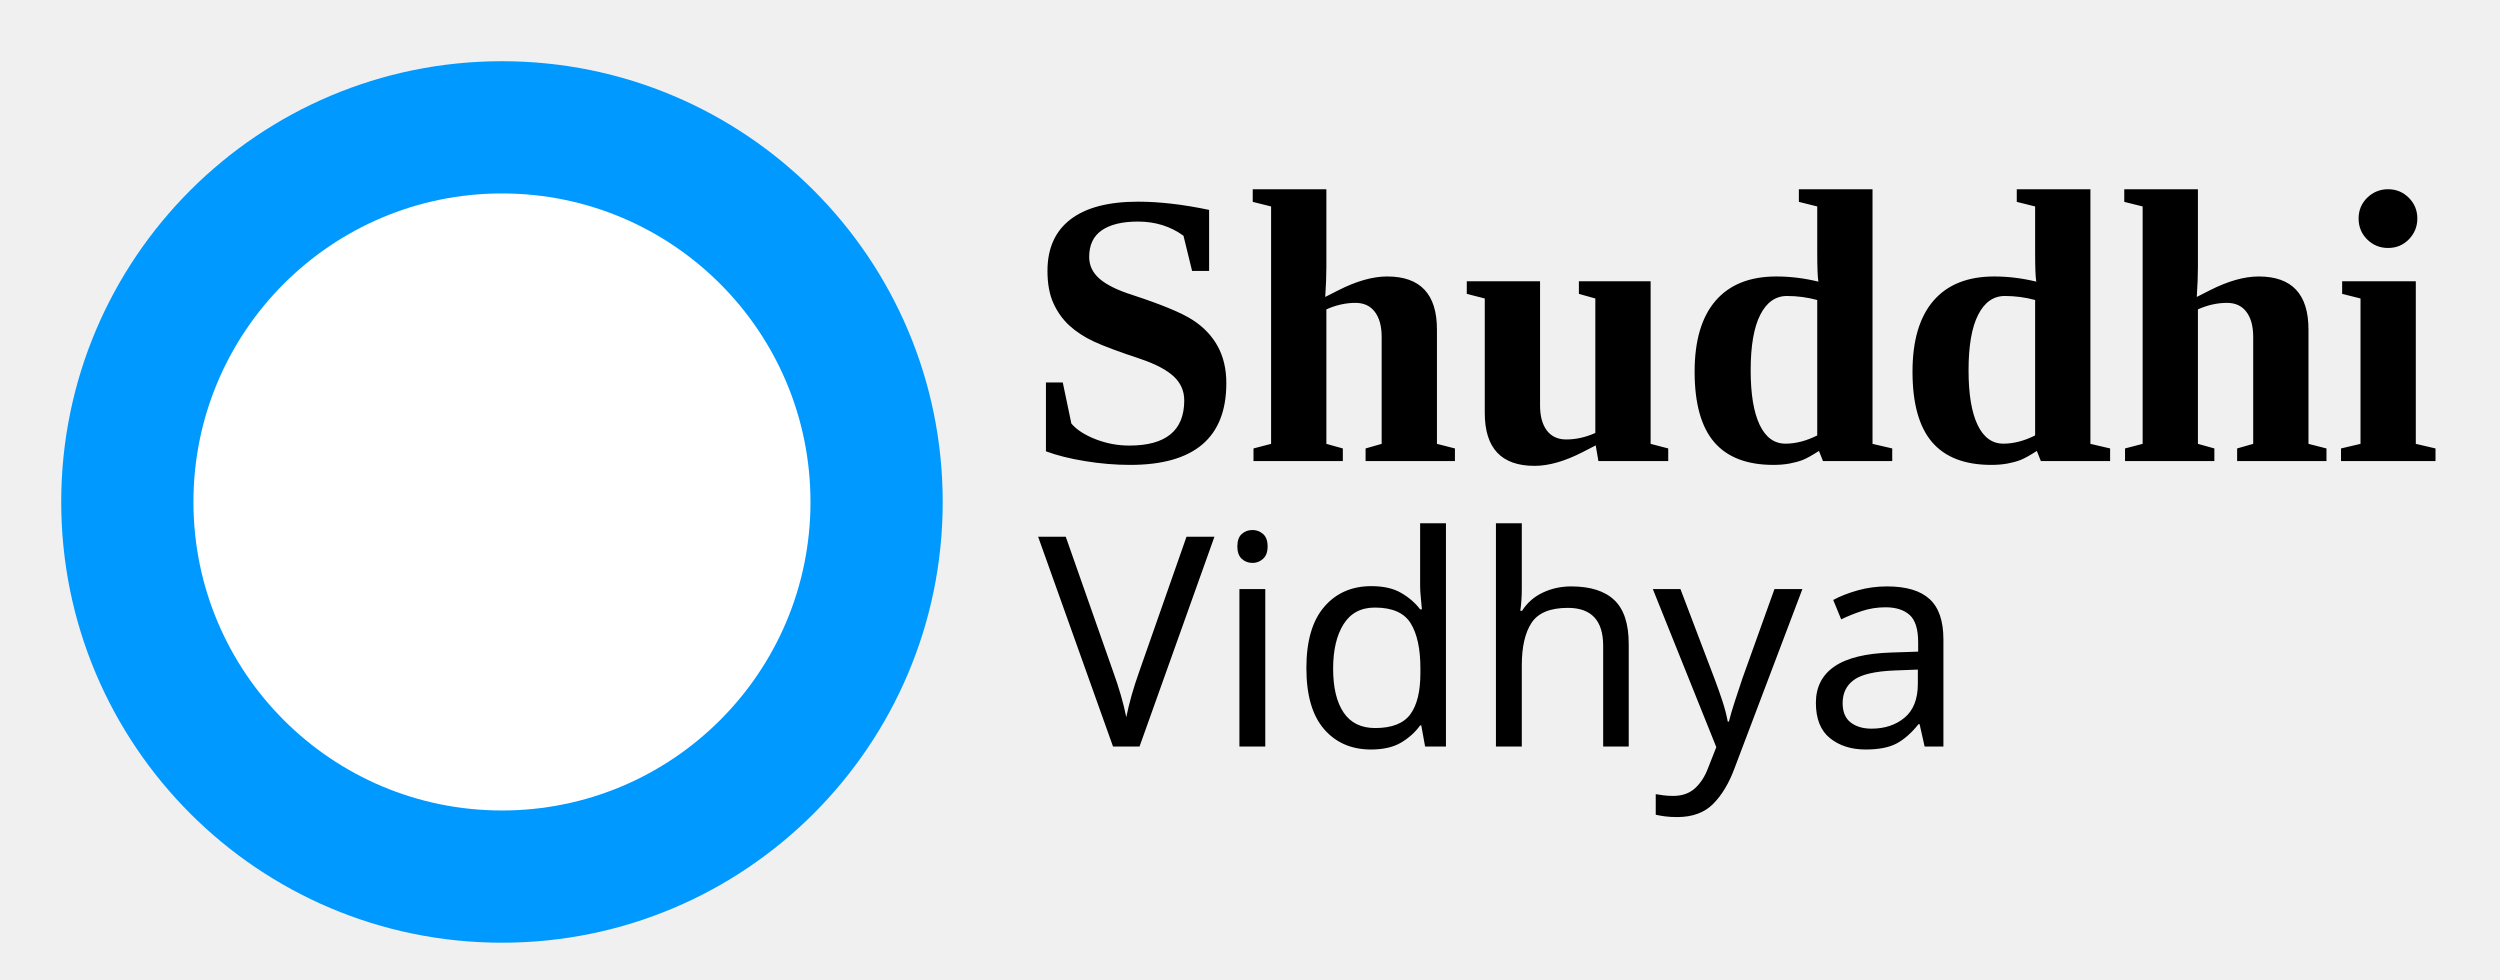
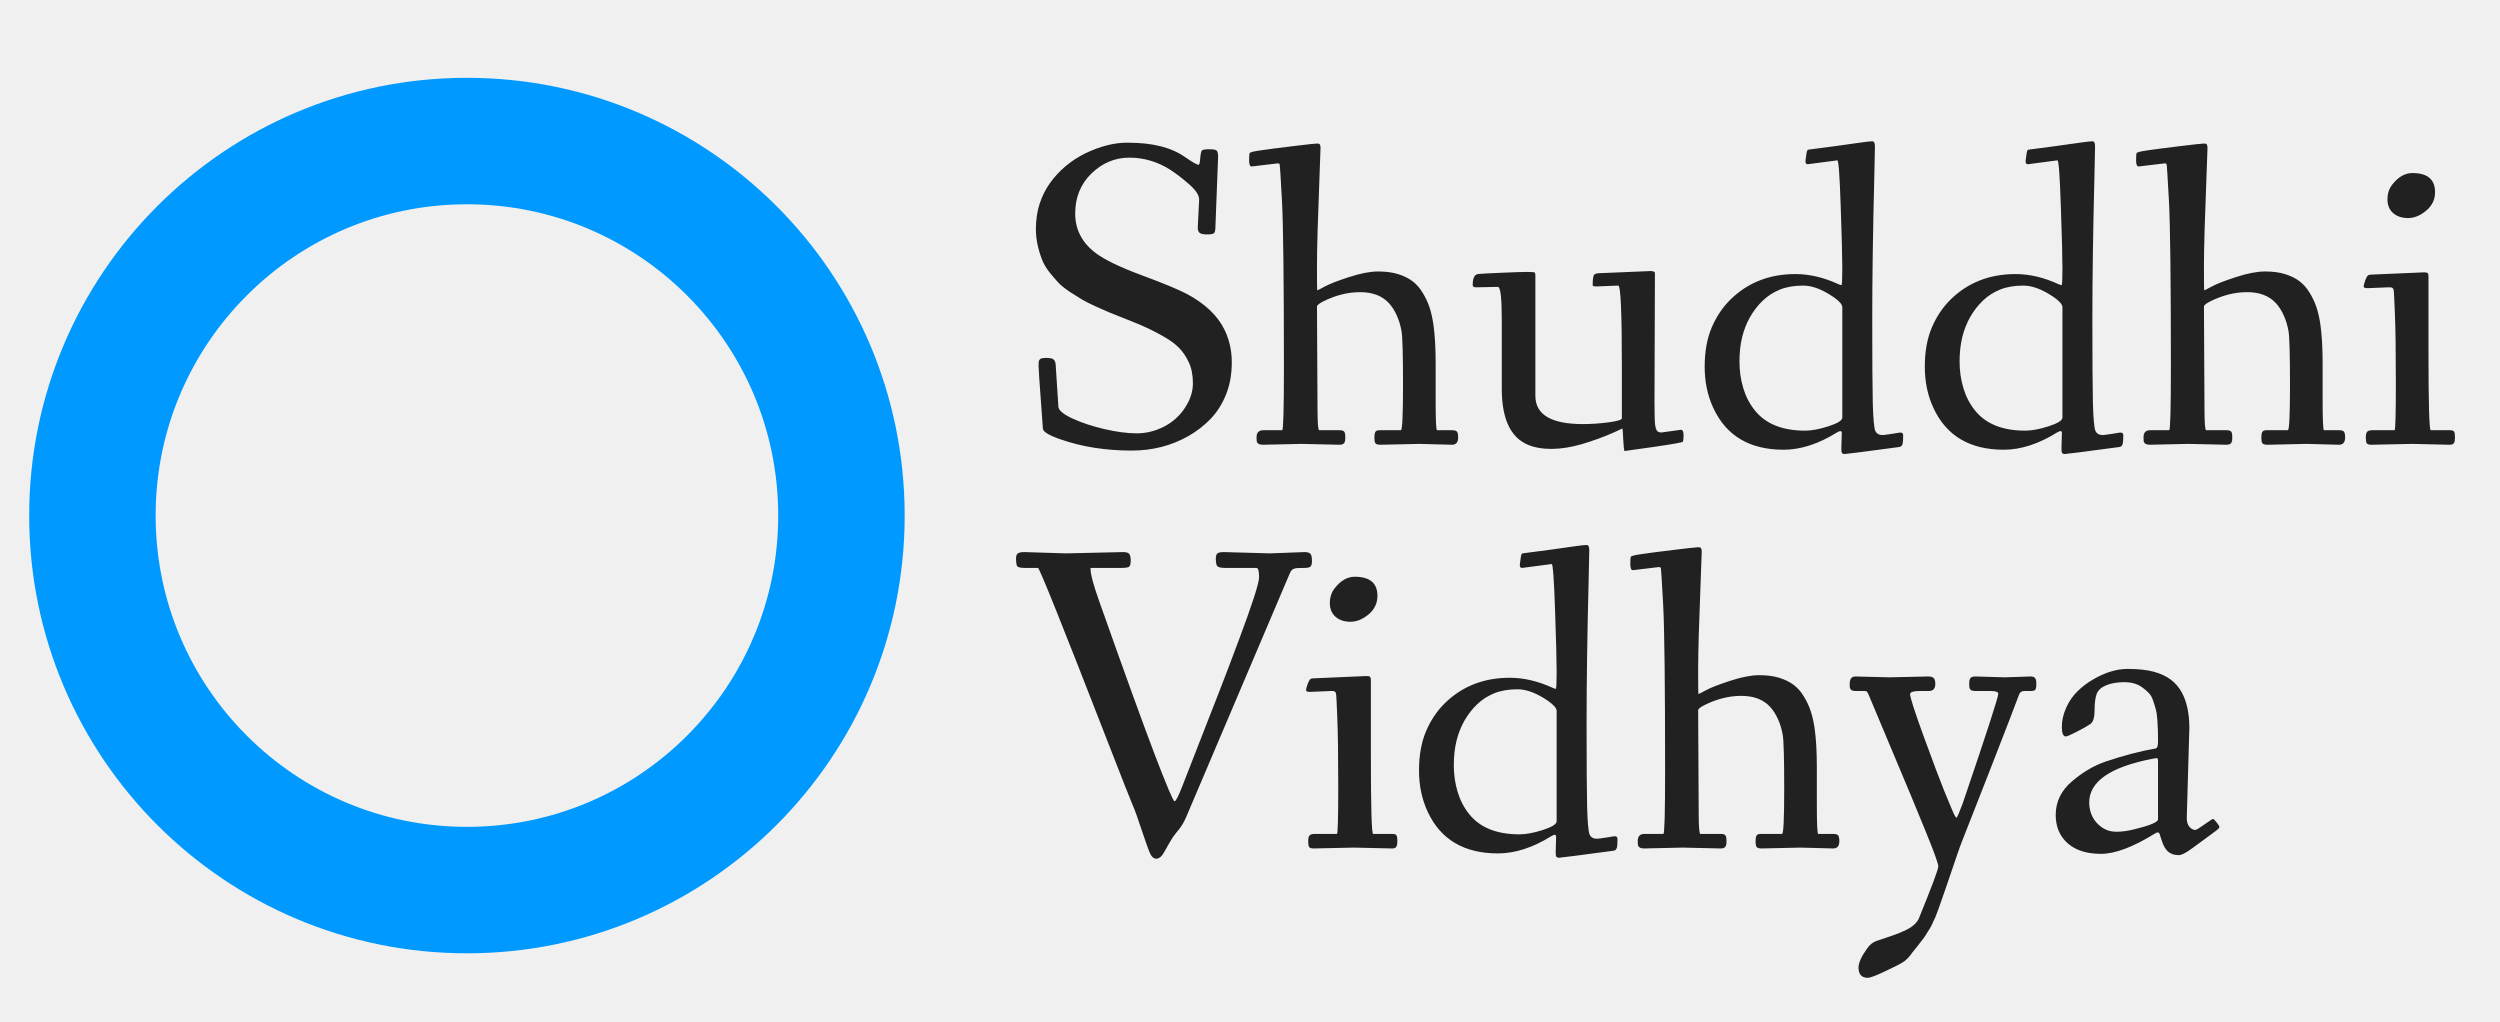
- <svg xmlns="http://www.w3.org/2000/svg" width="1021" height="400" viewBox="0 0 1021 400" preserveAspectRatio="xMinYMin meet" version="1.1" id="svg3799">
-   <defs id="defs3803" />
-   <path style="fill:none;stroke:none" d="M 0,0 H 1200 V 400 H 0 Z" id="svgEditorBackground" />
-   <path style="fill:#0099ff" d="M 385,205 A 180,180 0 0 1 205,385 180,180 0 0 1 25,205 180,180 0 0 1 205,25 180,180 0 0 1 385,205 Z" id="e1_circle" />
-   <path style="fill:#ffffff" d="M 331,205 A 126,126 0 0 1 205,331 126,126 0 0 1 79,205 126,126 0 0 1 205,79 126,126 0 0 1 331,205 Z" id="e2_circle" />
-   <g transform="translate(-0.05403458,3.782421)" aria-label="FUND" style="font-style:normal;font-variant:normal;font-weight:bold;font-stretch:normal;font-size:204px;font-family:'Bitstream Charter';-inkscape-font-specification:'Bitstream Charter, Bold';font-variant-ligatures:normal;font-variant-caps:normal;font-variant-numeric:normal;font-feature-settings:normal;text-align:start;writing-mode:lr-tb;text-anchor:start;fill:#000000" id="e4_texte">
-     <text id="text833" y="184.519" x="418.7" style="font-style:normal;font-weight:normal;font-size:40px;line-height:1.25;font-family:sans-serif;letter-spacing:0px;word-spacing:0px;fill:#000000;fill-opacity:1;stroke:none" xml:space="preserve">
-       <tspan style="font-style:normal;font-variant:normal;font-weight:bold;font-stretch:normal;font-size:160px;font-family:'Liberation Serif';-inkscape-font-specification:'Liberation Serif Bold'" y="184.519" x="418.7" id="tspan831">Shuddhi</tspan>
-     </text>
-     <text id="text839" y="301.111" x="424.026" style="font-style:normal;font-weight:normal;font-size:160px;line-height:1.25;font-family:sans-serif;letter-spacing:0px;word-spacing:0px;fill:#000000;fill-opacity:1;stroke:none" xml:space="preserve">
-       <tspan style="font-style:normal;font-variant:normal;font-weight:normal;font-stretch:normal;font-size:120px;font-family:Likhan;-inkscape-font-specification:Likhan;letter-spacing:0px" y="301.111" x="424.026" id="tspan837">Vidhya</tspan>
-     </text>
-   </g>
+ <svg xmlns="http://www.w3.org/2000/svg" width="514" height="210" viewBox="0 0 514 210" fill="none" version="1.1" id="svg8">
+   <defs id="defs12" />
+   <path d="m 246.259,46.827 0.287,-5.801 c 0,-0.915 -0.723,-1.993 -2.169,-3.233 -1.432,-1.24 -2.709,-2.214 -3.831,-2.923 -2.598,-1.639 -5.381,-2.458 -8.348,-2.458 -2.952,0 -5.55,1.085 -7.794,3.255 -2.228,2.17 -3.343,4.915 -3.343,8.237 0,3.307 1.417,6.023 4.251,8.148 1.831,1.373 4.953,2.878 9.366,4.517 4.429,1.639 7.521,2.915 9.278,3.831 3.749,1.993 6.34,4.436 7.772,7.329 1.018,2.067 1.527,4.325 1.527,6.775 0,2.45 -0.391,4.643 -1.173,6.576 -0.768,1.934 -1.816,3.602 -3.144,5.004 -1.329,1.387 -2.871,2.583 -4.628,3.587 -3.498,1.978 -7.381,2.967 -11.647,2.967 -5.343,0 -10.214,-0.768 -14.613,-2.303 -2.377,-0.827 -3.587,-1.557 -3.632,-2.192 -0.029,-0.649 -0.132,-2.089 -0.31,-4.318 -0.383,-5.137 -0.575,-7.964 -0.575,-8.48 0,-0.517 0.007,-0.834 0.022,-0.952 0.015,-0.118 0.066,-0.251 0.155,-0.399 0.133,-0.266 0.524,-0.399 1.173,-0.399 h 0.443 c 0.62,0 1.056,0.111 1.307,0.332 0.251,0.207 0.391,0.598 0.42,1.173 l 0.554,8.525 c 0.059,0.753 1.033,1.565 2.923,2.436 1.904,0.871 4.096,1.594 6.576,2.17 2.494,0.576 4.701,0.864 6.62,0.864 1.919,0 3.779,-0.458 5.58,-1.373 1.801,-0.93 3.24,-2.222 4.318,-3.875 1.092,-1.653 1.638,-3.329 1.638,-5.026 0,-1.698 -0.28,-3.137 -0.841,-4.318 -0.546,-1.181 -1.218,-2.177 -2.015,-2.989 -0.797,-0.812 -1.89,-1.609 -3.277,-2.391 -1.919,-1.107 -4.089,-2.133 -6.51,-3.078 -2.406,-0.96 -3.941,-1.572 -4.605,-1.838 -0.665,-0.281 -1.602,-0.694 -2.812,-1.24 -1.196,-0.546 -2.126,-1.018 -2.79,-1.417 -0.665,-0.399 -1.499,-0.922 -2.502,-1.572 -0.989,-0.664 -1.764,-1.292 -2.325,-1.882 -0.561,-0.605 -1.181,-1.329 -1.86,-2.17 -0.664,-0.856 -1.166,-1.727 -1.506,-2.613 -0.826,-2.155 -1.24,-4.207 -1.24,-6.155 0,-1.963 0.259,-3.727 0.775,-5.292 0.517,-1.565 1.225,-2.974 2.126,-4.229 0.9,-1.27 1.97,-2.428 3.21,-3.476 1.255,-1.048 2.606,-1.926 4.052,-2.635 3.056,-1.461 5.92,-2.192 8.591,-2.192 2.687,0 5.005,0.251 6.953,0.753 1.949,0.502 3.639,1.262 5.071,2.281 1.446,1.004 2.339,1.506 2.679,1.506 0.162,0 0.273,-0.45 0.332,-1.351 0.074,-0.9 0.192,-1.432 0.354,-1.594 0.177,-0.162 0.664,-0.244 1.462,-0.244 0.797,0 1.306,0.081 1.527,0.244 0.222,0.162 0.332,0.598 0.332,1.306 l -0.553,14.414 c 0,0.635 -0.089,1.055 -0.266,1.262 -0.177,0.192 -0.649,0.288 -1.417,0.288 -0.767,0 -1.284,-0.103 -1.55,-0.31 -0.266,-0.207 -0.398,-0.561 -0.398,-1.063 z m 16.451,-13.241 -5.358,0.642 c -0.355,0 -0.532,-0.406 -0.532,-1.218 0,-0.827 0.03,-1.329 0.089,-1.506 0.074,-0.192 0.797,-0.384 2.17,-0.576 1.387,-0.207 3.594,-0.494 6.62,-0.864 3.041,-0.369 4.731,-0.553 5.071,-0.553 0.339,0 0.546,0.081 0.62,0.243 0.074,0.162 0.111,0.399 0.111,0.709 0,0.295 -0.06,1.934 -0.178,4.915 -0.369,9.344 -0.553,15.721 -0.553,19.131 0,3.41 0.015,5.137 0.044,5.181 0.03,0.029 0.546,-0.229 1.55,-0.775 1.004,-0.546 2.672,-1.196 5.004,-1.948 2.347,-0.768 4.333,-1.151 5.956,-1.151 1.624,0 3.012,0.184 4.163,0.553 1.166,0.369 2.148,0.856 2.945,1.461 0.797,0.605 1.483,1.388 2.059,2.347 0.591,0.96 1.056,1.941 1.395,2.945 0.34,1.004 0.613,2.192 0.819,3.565 0.31,2.17 0.465,4.834 0.465,7.993 v 7.705 c 0,4.045 0.096,6.067 0.288,6.067 h 3.078 c 0.546,0 0.893,0.111 1.041,0.332 0.147,0.221 0.221,0.598 0.221,1.129 0,1.019 -0.421,1.528 -1.262,1.528 l -6.709,-0.177 -7.993,0.177 c -0.576,0 -0.93,-0.111 -1.063,-0.332 -0.133,-0.207 -0.2,-0.583 -0.2,-1.129 0,-0.561 0.067,-0.952 0.2,-1.174 0.133,-0.236 0.428,-0.354 0.885,-0.354 h 4.362 c 0.296,0 0.443,-3.107 0.443,-9.322 0,-6.229 -0.103,-9.92 -0.31,-11.071 -0.206,-1.166 -0.531,-2.236 -0.974,-3.211 -0.443,-0.989 -0.989,-1.838 -1.638,-2.546 -1.388,-1.491 -3.351,-2.236 -5.89,-2.236 -2.524,0 -5.056,0.635 -7.595,1.904 -0.856,0.428 -1.284,0.79 -1.284,1.085 0.074,11.012 0.111,18.001 0.111,20.968 0,2.952 0.118,4.428 0.354,4.428 h 4.162 c 0.532,0 0.864,0.111 0.997,0.332 0.133,0.207 0.199,0.517 0.199,0.93 0,0.399 -0.007,0.664 -0.022,0.797 -0.015,0.133 -0.059,0.28 -0.133,0.443 -0.133,0.325 -0.48,0.487 -1.041,0.487 l -7.793,-0.177 -7.972,0.177 c -0.782,0 -1.203,-0.28 -1.262,-0.841 -0.014,-0.148 -0.022,-0.376 -0.022,-0.686 0,-0.974 0.458,-1.461 1.373,-1.461 h 3.897 c 0.236,0 0.354,-4.303 0.354,-12.909 0,-17.891 -0.133,-29.301 -0.398,-34.231 -0.266,-4.93 -0.428,-7.447 -0.487,-7.551 -0.06,-0.118 -0.185,-0.177 -0.377,-0.177 z m 45.258,25.397 -4.45,0.088 c -0.487,0 -0.731,-0.148 -0.731,-0.443 0,-1.432 0.362,-2.192 1.085,-2.281 0.103,-0.015 0.177,-0.022 0.222,-0.022 0.265,-0.044 1.771,-0.125 4.516,-0.243 2.761,-0.118 4.599,-0.177 5.514,-0.177 0.915,0 1.402,0.059 1.461,0.177 0.059,0.103 0.089,0.317 0.089,0.642 v 24.666 c 0,3.867 3.262,5.801 9.787,5.801 1.682,0 3.432,-0.118 5.247,-0.354 1.831,-0.251 2.746,-0.524 2.746,-0.819 V 75.301 c 0,-11.056 -0.244,-16.584 -0.731,-16.584 l -4.539,0.177 c -0.487,0 -0.731,-0.089 -0.731,-0.266 0,-1.314 0.126,-2.052 0.377,-2.214 0.251,-0.162 0.583,-0.244 0.996,-0.244 l 10.518,-0.443 c 0.605,0 0.907,0.148 0.907,0.443 v 0.377 c -0.059,14.437 -0.088,22.983 -0.088,25.64 0,2.642 0.037,4.31 0.111,5.004 0.088,0.694 0.228,1.159 0.42,1.395 0.192,0.221 0.495,0.332 0.908,0.332 l 3.986,-0.554 c 0.369,0 0.553,0.369 0.553,1.107 0,0.738 -0.052,1.188 -0.155,1.351 -0.103,0.148 -2.096,0.502 -5.978,1.063 -3.868,0.561 -5.86,0.841 -5.979,0.841 -0.118,0 -0.214,-0.768 -0.287,-2.303 -0.074,-1.55 -0.133,-2.325 -0.177,-2.325 -0.03,0 -0.347,0.148 -0.953,0.443 -0.59,0.281 -1.387,0.627 -2.391,1.041 -0.989,0.399 -2.081,0.797 -3.277,1.196 -4.65,1.594 -8.591,1.934 -11.824,1.018 -4.236,-1.21 -6.355,-5.167 -6.355,-11.868 V 65.692 c 0,-4.473 -0.265,-6.709 -0.797,-6.709 z m 70.611,33.279 0.089,-3.255 c 0,-0.458 -0.332,-0.487 -0.997,-0.088 -3.793,2.362 -7.447,3.543 -10.96,3.543 -6.967,0 -11.779,-2.849 -14.437,-8.547 -1.195,-2.554 -1.793,-5.388 -1.793,-8.503 0,-3.115 0.48,-5.801 1.439,-8.06 0.96,-2.259 2.259,-4.192 3.897,-5.801 3.558,-3.469 8.001,-5.203 13.33,-5.203 2.863,0 5.794,0.686 8.79,2.059 0.34,0.148 0.561,0.221 0.664,0.221 0.118,0 0.177,-1.151 0.177,-3.454 0,-2.303 -0.11,-6.576 -0.332,-12.82 -0.206,-6.259 -0.435,-9.388 -0.686,-9.388 l -6.067,0.797 c -0.399,0 -0.554,-0.295 -0.465,-0.886 0.089,-0.591 0.14,-0.96 0.155,-1.107 0.03,-0.162 0.044,-0.273 0.044,-0.332 0.015,-0.059 0.03,-0.133 0.045,-0.221 0.029,-0.103 0.051,-0.17 0.066,-0.199 0.03,-0.044 0.059,-0.088 0.089,-0.133 0.029,-0.059 0.073,-0.096 0.132,-0.111 0.104,-0.029 0.606,-0.096 1.506,-0.199 0.915,-0.103 2.377,-0.295 4.384,-0.576 2.008,-0.281 3.631,-0.509 4.871,-0.686 1.255,-0.177 2.06,-0.266 2.414,-0.266 0.369,0 0.553,0.34 0.553,1.018 0,0.679 -0.044,2.775 -0.132,6.288 -0.281,11.13 -0.421,20.895 -0.421,29.294 0,8.384 0.037,14.149 0.111,17.293 0.088,3.144 0.258,5.019 0.509,5.624 0.251,0.59 0.767,0.886 1.55,0.886 0.074,0 0.317,-0.03 0.731,-0.089 l 1.394,-0.199 c 0.517,-0.074 0.908,-0.14 1.174,-0.199 0.59,-0.103 0.886,0.074 0.886,0.531 0,0.443 -0.008,0.768 -0.022,0.974 0,0.192 -0.023,0.413 -0.067,0.664 -0.103,0.487 -0.347,0.745 -0.731,0.775 -7.144,0.96 -10.871,1.439 -11.181,1.439 -0.296,0 -0.487,-0.074 -0.576,-0.222 -0.089,-0.148 -0.133,-0.435 -0.133,-0.864 z M 359.825,65.16 c -0.723,1.27 -1.27,2.657 -1.639,4.163 -0.369,1.491 -0.553,3.174 -0.553,5.048 0,1.86 0.258,3.661 0.775,5.403 0.516,1.727 1.306,3.255 2.369,4.583 2.214,2.79 5.668,4.185 10.362,4.185 1.344,0 2.953,-0.303 4.827,-0.908 1.875,-0.605 2.812,-1.203 2.812,-1.794 V 63.167 c 0,-0.561 -0.597,-1.255 -1.793,-2.081 -2.303,-1.579 -4.384,-2.369 -6.244,-2.369 -1.845,0 -3.439,0.273 -4.783,0.819 -1.343,0.546 -2.517,1.299 -3.52,2.259 -1.004,0.96 -1.875,2.081 -2.613,3.366 z m 64.012,27.102 0.089,-3.255 c 0,-0.458 -0.332,-0.487 -0.996,-0.088 -3.794,2.362 -7.447,3.543 -10.961,3.543 -6.967,0 -11.779,-2.849 -14.436,-8.547 -1.196,-2.554 -1.794,-5.388 -1.794,-8.503 0,-3.115 0.48,-5.801 1.439,-8.06 0.96,-2.259 2.259,-4.192 3.897,-5.801 3.558,-3.469 8.001,-5.203 13.33,-5.203 2.864,0 5.794,0.686 8.79,2.059 0.34,0.148 0.561,0.221 0.665,0.221 0.118,0 0.177,-1.151 0.177,-3.454 0,-2.303 -0.111,-6.576 -0.332,-12.82 -0.207,-6.259 -0.436,-9.388 -0.687,-9.388 l -6.067,0.797 c -0.398,0 -0.553,-0.295 -0.465,-0.886 0.089,-0.591 0.141,-0.96 0.155,-1.107 0.03,-0.162 0.045,-0.273 0.045,-0.332 0.014,-0.059 0.029,-0.133 0.044,-0.221 0.029,-0.103 0.051,-0.17 0.066,-0.199 0.03,-0.044 0.059,-0.088 0.089,-0.133 0.029,-0.059 0.074,-0.096 0.133,-0.111 0.103,-0.029 0.605,-0.096 1.505,-0.199 0.916,-0.103 2.377,-0.295 4.384,-0.576 2.008,-0.281 3.632,-0.509 4.872,-0.686 1.254,-0.177 2.059,-0.266 2.413,-0.266 0.369,0 0.554,0.34 0.554,1.018 0,0.679 -0.045,2.775 -0.133,6.288 -0.281,11.13 -0.421,20.895 -0.421,29.294 0,8.384 0.037,14.149 0.111,17.293 0.088,3.144 0.258,5.019 0.509,5.624 0.251,0.59 0.768,0.886 1.55,0.886 0.074,0 0.317,-0.03 0.731,-0.089 l 1.395,-0.199 c 0.516,-0.074 0.908,-0.14 1.173,-0.199 0.591,-0.103 0.886,0.074 0.886,0.531 0,0.443 -0.007,0.768 -0.022,0.974 0,0.192 -0.022,0.413 -0.067,0.664 -0.103,0.487 -0.347,0.745 -0.73,0.775 -7.145,0.96 -10.872,1.439 -11.182,1.439 -0.295,0 -0.487,-0.074 -0.576,-0.222 -0.088,-0.148 -0.133,-0.435 -0.133,-0.864 z M 405.083,65.16 c -0.723,1.27 -1.269,2.657 -1.638,4.163 -0.369,1.491 -0.554,3.174 -0.554,5.048 0,1.86 0.258,3.661 0.775,5.403 0.517,1.727 1.306,3.255 2.369,4.583 2.214,2.79 5.669,4.185 10.363,4.185 1.343,0 2.952,-0.303 4.827,-0.908 1.874,-0.605 2.812,-1.203 2.812,-1.794 V 63.167 c 0,-0.561 -0.598,-1.255 -1.794,-2.081 -2.303,-1.579 -4.384,-2.369 -6.244,-2.369 -1.845,0 -3.439,0.273 -4.783,0.819 -1.343,0.546 -2.516,1.299 -3.52,2.259 -1.004,0.96 -1.875,2.081 -2.613,3.366 z m 39.989,-31.575 -5.359,0.642 c -0.354,0 -0.531,-0.406 -0.531,-1.218 0,-0.827 0.029,-1.329 0.088,-1.506 0.074,-0.192 0.798,-0.384 2.17,-0.576 1.388,-0.207 3.595,-0.494 6.621,-0.864 3.041,-0.369 4.731,-0.553 5.07,-0.553 0.34,0 0.546,0.081 0.62,0.243 0.074,0.162 0.111,0.399 0.111,0.709 0,0.295 -0.059,1.934 -0.177,4.915 -0.369,9.344 -0.554,15.721 -0.554,19.131 0,3.41 0.015,5.137 0.045,5.181 0.029,0.029 0.546,-0.229 1.55,-0.775 1.003,-0.546 2.671,-1.196 5.004,-1.948 2.347,-0.768 4.332,-1.151 5.956,-1.151 1.624,0 3.011,0.184 4.162,0.553 1.167,0.369 2.148,0.856 2.945,1.461 0.797,0.605 1.484,1.388 2.06,2.347 0.59,0.96 1.055,1.941 1.395,2.945 0.339,1.004 0.612,2.192 0.819,3.565 0.31,2.17 0.465,4.834 0.465,7.993 v 7.705 c 0,4.045 0.096,6.067 0.288,6.067 h 3.077 c 0.547,0 0.893,0.111 1.041,0.332 0.148,0.221 0.221,0.598 0.221,1.129 0,1.019 -0.42,1.528 -1.262,1.528 l -6.709,-0.177 -7.993,0.177 c -0.576,0 -0.93,-0.111 -1.063,-0.332 -0.133,-0.207 -0.199,-0.583 -0.199,-1.129 0,-0.561 0.066,-0.952 0.199,-1.174 0.133,-0.236 0.428,-0.354 0.886,-0.354 h 4.362 c 0.295,0 0.443,-3.107 0.443,-9.322 0,-6.229 -0.104,-9.92 -0.31,-11.071 -0.207,-1.166 -0.532,-2.236 -0.975,-3.211 -0.442,-0.989 -0.989,-1.838 -1.638,-2.546 -1.388,-1.491 -3.351,-2.236 -5.89,-2.236 -2.524,0 -5.056,0.635 -7.594,1.904 -0.857,0.428 -1.285,0.79 -1.285,1.085 0.074,11.012 0.111,18.001 0.111,20.968 0,2.952 0.118,4.428 0.354,4.428 h 4.163 c 0.531,0 0.863,0.111 0.996,0.332 0.133,0.207 0.2,0.517 0.2,0.93 0,0.399 -0.008,0.664 -0.023,0.797 -0.014,0.133 -0.059,0.28 -0.132,0.443 -0.133,0.325 -0.48,0.487 -1.041,0.487 l -7.794,-0.177 -7.971,0.177 c -0.782,0 -1.203,-0.28 -1.262,-0.841 -0.015,-0.148 -0.022,-0.376 -0.022,-0.686 0,-0.974 0.457,-1.461 1.372,-1.461 h 3.897 c 0.237,0 0.355,-4.303 0.355,-12.909 0,-17.891 -0.133,-29.301 -0.399,-34.231 -0.266,-4.93 -0.428,-7.447 -0.487,-7.551 -0.059,-0.118 -0.185,-0.177 -0.376,-0.177 z m 46.055,25.485 -4.34,0.177 c -0.546,0 -0.819,-0.111 -0.819,-0.332 0,-0.236 0.111,-0.664 0.332,-1.284 0.236,-0.62 0.45,-0.974 0.642,-1.063 0.207,-0.089 0.605,-0.133 1.196,-0.133 l 10.251,-0.443 c 0.414,0 0.665,0.059 0.753,0.177 0.104,0.103 0.155,0.317 0.155,0.642 v 15.411 c 0,10.82 0.155,16.23 0.465,16.23 h 3.897 c 0.502,0 0.805,0.103 0.908,0.31 0.118,0.192 0.177,0.568 0.177,1.129 0,0.546 -0.066,0.937 -0.199,1.173 -0.133,0.251 -0.428,0.376 -0.886,0.376 l -7.816,-0.177 -8.325,0.177 c -0.502,0 -0.812,-0.111 -0.93,-0.332 -0.118,-0.221 -0.177,-0.605 -0.177,-1.151 0,-0.546 0.081,-0.93 0.243,-1.151 0.177,-0.236 0.554,-0.354 1.129,-0.354 h 4.54 c 0.177,0 0.265,-3.225 0.265,-9.676 0,-6.465 -0.066,-11.241 -0.199,-14.326 -0.118,-3.085 -0.207,-4.709 -0.266,-4.871 -0.044,-0.177 -0.118,-0.303 -0.221,-0.376 -0.133,-0.089 -0.288,-0.133 -0.465,-0.133 z m 3.963,-14.237 c -1.254,0 -2.273,-0.34 -3.055,-1.018 -0.783,-0.694 -1.174,-1.631 -1.174,-2.812 0,-1.181 0.325,-2.192 0.974,-3.034 1.24,-1.594 2.621,-2.391 4.141,-2.391 3.115,0 4.672,1.306 4.672,3.919 0,1.535 -0.613,2.812 -1.838,3.831 -1.21,1.004 -2.45,1.506 -3.72,1.506 z" fill="#212121" id="path2" />
+   <path d="m 261.127,113.774 7.063,-0.266 c 0.635,0 1.048,0.126 1.24,0.376 0.207,0.237 0.31,0.702 0.31,1.395 0,0.694 -0.125,1.115 -0.376,1.263 -0.236,0.147 -0.613,0.221 -1.129,0.221 -0.517,0 -0.864,0.007 -1.041,0.022 -0.177,0.015 -0.347,0.022 -0.509,0.022 -0.148,-0.015 -0.281,0.008 -0.399,0.067 -0.118,0.044 -0.221,0.073 -0.31,0.088 -0.074,0 -0.155,0.052 -0.243,0.155 -0.089,0.089 -0.155,0.14 -0.2,0.155 -0.029,0.015 -0.088,0.104 -0.177,0.266 -0.074,0.162 -0.125,0.266 -0.155,0.31 -0.059,0.103 -0.177,0.376 -0.354,0.819 l -20.946,49.266 c -0.443,1.033 -0.923,1.867 -1.44,2.502 -0.516,0.62 -0.922,1.137 -1.217,1.55 -0.281,0.413 -0.62,0.967 -1.019,1.661 -0.384,0.694 -0.679,1.218 -0.886,1.572 -0.487,0.885 -1.026,1.328 -1.616,1.328 -0.576,0 -1.048,-0.472 -1.417,-1.417 -0.369,-0.944 -0.93,-2.539 -1.683,-4.782 -0.738,-2.259 -1.321,-3.868 -1.749,-4.827 -0.428,-0.975 -2.192,-5.455 -5.292,-13.441 -9.152,-23.544 -13.876,-35.316 -14.171,-35.316 h -2.812 c -0.93,0 -1.447,-0.17 -1.55,-0.509 -0.103,-0.355 -0.155,-0.805 -0.155,-1.351 0,-0.561 0.118,-0.93 0.354,-1.107 0.251,-0.192 0.702,-0.288 1.351,-0.288 l 8.547,0.266 11.779,-0.266 c 0.635,0 1.048,0.126 1.24,0.376 0.207,0.237 0.31,0.702 0.31,1.395 0,0.694 -0.125,1.115 -0.376,1.263 -0.236,0.147 -0.746,0.221 -1.528,0.221 h -6.355 v 0.199 c 0,1.107 0.598,3.336 1.794,6.687 5.24,14.806 9.063,25.36 11.469,31.663 2.407,6.288 3.742,9.433 4.008,9.433 0.266,0 0.797,-1.034 1.594,-3.1 0.797,-2.067 1.978,-5.093 3.543,-9.078 1.58,-4.001 2.982,-7.595 4.207,-10.784 1.24,-3.188 2.517,-6.546 3.831,-10.074 2.804,-7.469 4.207,-11.824 4.207,-13.064 0,-1.255 -0.185,-1.882 -0.554,-1.882 h -6.443 c -0.989,0 -1.558,-0.177 -1.705,-0.531 -0.133,-0.355 -0.199,-0.798 -0.199,-1.329 0,-0.546 0.103,-0.915 0.31,-1.107 0.221,-0.192 0.664,-0.288 1.328,-0.288 z m 12.555,28.297 -4.34,0.177 c -0.546,0 -0.819,-0.11 -0.819,-0.332 0,-0.236 0.11,-0.664 0.332,-1.284 0.236,-0.62 0.45,-0.974 0.642,-1.063 0.206,-0.088 0.605,-0.133 1.195,-0.133 l 10.252,-0.442 c 0.413,0 0.664,0.059 0.753,0.177 0.103,0.103 0.155,0.317 0.155,0.642 v 15.411 c 0,10.82 0.155,16.23 0.465,16.23 h 3.897 c 0.502,0 0.804,0.103 0.908,0.31 0.118,0.192 0.177,0.568 0.177,1.129 0,0.546 -0.066,0.937 -0.199,1.173 -0.133,0.251 -0.428,0.377 -0.886,0.377 l -7.816,-0.177 -8.326,0.177 c -0.501,0 -0.811,-0.111 -0.93,-0.332 -0.118,-0.222 -0.177,-0.606 -0.177,-1.152 0,-0.546 0.082,-0.93 0.244,-1.151 0.177,-0.236 0.553,-0.354 1.129,-0.354 h 4.539 c 0.177,0 0.266,-3.226 0.266,-9.676 0,-6.466 -0.066,-11.241 -0.199,-14.326 -0.118,-3.085 -0.207,-4.709 -0.266,-4.871 -0.044,-0.178 -0.118,-0.303 -0.221,-0.377 -0.133,-0.088 -0.288,-0.133 -0.465,-0.133 z m 3.963,-14.237 c -1.255,0 -2.273,-0.34 -3.056,-1.019 -0.782,-0.693 -1.173,-1.631 -1.173,-2.812 0,-1.181 0.325,-2.192 0.974,-3.033 1.24,-1.594 2.62,-2.391 4.141,-2.391 3.114,0 4.672,1.306 4.672,3.919 0,1.535 -0.613,2.812 -1.838,3.83 -1.211,1.004 -2.451,1.506 -3.72,1.506 z m 42.203,47.428 0.088,-3.255 c 0,-0.457 -0.332,-0.487 -0.996,-0.088 -3.794,2.361 -7.447,3.542 -10.96,3.542 -6.968,0 -11.78,-2.849 -14.437,-8.546 -1.196,-2.554 -1.794,-5.388 -1.794,-8.503 0,-3.115 0.48,-5.801 1.44,-8.06 0.959,-2.258 2.258,-4.192 3.897,-5.801 3.557,-3.469 8,-5.203 13.329,-5.203 2.864,0 5.794,0.686 8.791,2.059 0.339,0.148 0.56,0.221 0.664,0.221 0.118,0 0.177,-1.151 0.177,-3.454 0,-2.303 -0.111,-6.576 -0.332,-12.82 -0.207,-6.259 -0.436,-9.388 -0.687,-9.388 l -6.066,0.797 c -0.399,0 -0.554,-0.295 -0.465,-0.886 0.088,-0.59 0.14,-0.959 0.155,-1.107 0.029,-0.162 0.044,-0.273 0.044,-0.332 0.015,-0.059 0.029,-0.133 0.044,-0.221 0.03,-0.104 0.052,-0.17 0.067,-0.2 0.029,-0.044 0.059,-0.088 0.088,-0.133 0.03,-0.059 0.074,-0.095 0.133,-0.11 0.103,-0.03 0.605,-0.096 1.506,-0.199 0.915,-0.104 2.376,-0.296 4.384,-0.576 2.007,-0.281 3.631,-0.509 4.871,-0.687 1.255,-0.177 2.059,-0.265 2.413,-0.265 0.369,0 0.554,0.339 0.554,1.018 0,0.679 -0.044,2.775 -0.133,6.289 -0.28,11.13 -0.421,20.894 -0.421,29.293 0,8.385 0.037,14.149 0.111,17.293 0.089,3.144 0.258,5.019 0.509,5.624 0.251,0.591 0.768,0.886 1.55,0.886 0.074,0 0.318,-0.029 0.731,-0.089 l 1.395,-0.199 c 0.517,-0.074 0.908,-0.14 1.173,-0.199 0.591,-0.103 0.886,0.074 0.886,0.531 0,0.443 -0.007,0.768 -0.022,0.975 0,0.191 -0.022,0.413 -0.066,0.664 -0.104,0.487 -0.347,0.745 -0.731,0.775 -7.145,0.959 -10.872,1.439 -11.182,1.439 -0.295,0 -0.487,-0.074 -0.575,-0.221 -0.089,-0.148 -0.133,-0.436 -0.133,-0.864 z M 301.093,148.16 c -0.723,1.27 -1.269,2.657 -1.638,4.163 -0.369,1.491 -0.554,3.174 -0.554,5.048 0,1.86 0.259,3.661 0.775,5.403 0.517,1.727 1.307,3.255 2.369,4.583 2.215,2.79 5.669,4.185 10.363,4.185 1.343,0 2.952,-0.302 4.827,-0.908 1.875,-0.605 2.812,-1.203 2.812,-1.793 v -22.673 c 0,-0.561 -0.598,-1.255 -1.794,-2.082 -2.302,-1.579 -4.384,-2.369 -6.244,-2.369 -1.845,0 -3.439,0.273 -4.782,0.819 -1.344,0.546 -2.517,1.299 -3.521,2.259 -1.004,0.959 -1.875,2.081 -2.613,3.365 z m 39.989,-31.574 -5.359,0.642 c -0.354,0 -0.531,-0.406 -0.531,-1.218 0,-0.827 0.03,-1.328 0.089,-1.506 0.073,-0.191 0.797,-0.383 2.17,-0.575 1.387,-0.207 3.594,-0.495 6.62,-0.864 3.041,-0.369 4.731,-0.553 5.071,-0.553 0.339,0 0.546,0.081 0.619,0.243 0.074,0.163 0.111,0.399 0.111,0.709 0,0.295 -0.059,1.934 -0.177,4.915 -0.369,9.344 -0.553,15.721 -0.553,19.131 0,3.41 0.014,5.137 0.044,5.181 0.029,0.03 0.546,-0.229 1.55,-0.775 1.004,-0.546 2.672,-1.195 5.004,-1.948 2.347,-0.768 4.332,-1.152 5.956,-1.152 1.624,0 3.011,0.185 4.163,0.554 1.166,0.369 2.147,0.856 2.945,1.461 0.797,0.606 1.483,1.388 2.059,2.347 0.59,0.96 1.055,1.941 1.395,2.945 0.339,1.004 0.612,2.192 0.819,3.565 0.31,2.17 0.465,4.834 0.465,7.993 v 7.706 c 0,4.044 0.096,6.067 0.288,6.067 h 3.078 c 0.546,0 0.893,0.11 1.04,0.332 0.148,0.221 0.222,0.598 0.222,1.129 0,1.019 -0.421,1.528 -1.262,1.528 l -6.709,-0.177 -7.994,0.177 c -0.575,0 -0.93,-0.111 -1.063,-0.332 -0.132,-0.207 -0.199,-0.583 -0.199,-1.13 0,-0.56 0.067,-0.952 0.199,-1.173 0.133,-0.236 0.429,-0.354 0.886,-0.354 h 4.362 c 0.295,0 0.443,-3.108 0.443,-9.322 0,-6.229 -0.103,-9.92 -0.31,-11.071 -0.207,-1.166 -0.531,-2.236 -0.974,-3.211 -0.443,-0.989 -0.989,-1.837 -1.639,-2.546 -1.387,-1.491 -3.351,-2.236 -5.89,-2.236 -2.524,0 -5.055,0.634 -7.594,1.904 -0.856,0.428 -1.284,0.79 -1.284,1.085 0.073,11.012 0.11,18.001 0.11,20.968 0,2.953 0.118,4.429 0.354,4.429 h 4.163 c 0.532,0 0.864,0.11 0.997,0.332 0.132,0.206 0.199,0.516 0.199,0.93 0,0.398 -0.008,0.664 -0.022,0.797 -0.015,0.133 -0.059,0.28 -0.133,0.443 -0.133,0.324 -0.48,0.487 -1.041,0.487 l -7.794,-0.177 -7.971,0.177 c -0.782,0 -1.203,-0.281 -1.262,-0.842 -0.015,-0.147 -0.022,-0.376 -0.022,-0.686 0,-0.974 0.457,-1.461 1.373,-1.461 h 3.897 c 0.236,0 0.354,-4.303 0.354,-12.909 0,-17.891 -0.133,-29.301 -0.399,-34.232 -0.265,-4.93 -0.428,-7.447 -0.487,-7.55 -0.059,-0.118 -0.184,-0.177 -0.376,-0.177 z m 42.933,84.449 c -1.269,0 -1.904,-0.701 -1.904,-2.103 0,-0.989 0.605,-2.318 1.816,-3.986 0.531,-0.753 1.173,-1.254 1.926,-1.505 0.753,-0.251 1.439,-0.48 2.059,-0.687 0.635,-0.206 1.166,-0.391 1.594,-0.553 0.443,-0.148 0.96,-0.355 1.55,-0.62 0.606,-0.251 1.115,-0.502 1.528,-0.753 0.989,-0.605 1.639,-1.284 1.949,-2.037 2.657,-6.525 3.985,-10.075 3.985,-10.65 0,-0.561 -0.856,-2.938 -2.568,-7.13 -1.698,-4.192 -3.875,-9.433 -6.532,-15.721 -2.657,-6.303 -4.222,-10.03 -4.694,-11.182 -0.473,-1.151 -0.753,-1.778 -0.842,-1.882 -0.088,-0.103 -0.288,-0.155 -0.598,-0.155 h -1.815 c -0.709,0 -1.093,-0.273 -1.152,-0.819 -0.014,-0.133 -0.022,-0.34 -0.022,-0.62 0,-1.033 0.391,-1.55 1.174,-1.55 l 6.997,0.177 7.971,-0.177 c 0.59,0 0.981,0.126 1.173,0.376 0.192,0.237 0.288,0.628 0.288,1.174 0,0.96 -0.457,1.439 -1.373,1.439 h -1.727 c -1.387,0 -2.081,0.214 -2.081,0.642 0,0.679 0.952,3.632 2.856,8.857 1.904,5.211 3.277,8.857 4.119,10.938 0.856,2.067 1.358,3.277 1.505,3.632 0.148,0.339 0.266,0.612 0.355,0.819 0.088,0.192 0.177,0.384 0.265,0.576 0.192,0.383 0.34,0.575 0.443,0.575 0.118,0 0.539,-0.967 1.262,-2.9 4.886,-14.348 7.329,-21.877 7.329,-22.585 0,-0.369 -0.539,-0.554 -1.616,-0.554 h -3.189 c -0.708,0 -1.092,-0.273 -1.151,-0.819 -0.015,-0.133 -0.022,-0.332 -0.022,-0.598 0,-0.28 0.007,-0.494 0.022,-0.642 0.03,-0.162 0.081,-0.325 0.155,-0.487 0.148,-0.295 0.509,-0.443 1.085,-0.443 l 6.089,0.177 5.248,-0.177 c 0.472,0 0.789,0.118 0.952,0.354 0.162,0.222 0.243,0.547 0.243,0.975 0,0.428 -0.007,0.708 -0.022,0.841 -0.015,0.133 -0.051,0.273 -0.11,0.421 -0.104,0.265 -0.421,0.398 -0.953,0.398 h -1.372 c -0.547,0 -0.908,0.244 -1.085,0.731 -0.635,1.742 -2.665,7.004 -6.089,15.787 -3.425,8.768 -5.3,13.544 -5.624,14.326 -0.31,0.782 -0.635,1.675 -0.975,2.679 -1.077,3.203 -1.867,5.521 -2.369,6.953 -0.502,1.446 -0.871,2.502 -1.107,3.166 -0.221,0.664 -0.362,1.063 -0.421,1.196 -0.044,0.133 -0.169,0.465 -0.376,0.996 -0.192,0.532 -0.332,0.871 -0.421,1.019 -0.074,0.162 -0.214,0.465 -0.421,0.908 -0.191,0.442 -0.361,0.774 -0.509,0.996 -0.147,0.221 -0.347,0.539 -0.598,0.952 -0.236,0.413 -0.479,0.79 -0.73,1.129 -0.487,0.65 -0.952,1.248 -1.395,1.794 -0.443,0.561 -0.768,0.967 -0.974,1.218 -0.192,0.265 -0.31,0.428 -0.355,0.487 -0.044,0.059 -0.147,0.177 -0.31,0.354 -0.147,0.192 -0.258,0.31 -0.332,0.354 -0.059,0.059 -0.162,0.155 -0.31,0.288 -0.147,0.148 -0.28,0.251 -0.398,0.31 -0.104,0.074 -0.251,0.17 -0.443,0.288 -0.295,0.192 -1.403,0.745 -3.322,1.661 -1.904,0.915 -3.114,1.372 -3.631,1.372 z m 66.116,-51.347 -0.531,18.511 c 0,1.151 0.413,1.926 1.24,2.325 0.162,0.074 0.339,0.11 0.531,0.11 0.192,0 0.812,-0.376 1.86,-1.129 1.063,-0.753 1.653,-1.129 1.771,-1.129 0.118,0 0.362,0.236 0.731,0.708 0.384,0.458 0.576,0.775 0.576,0.953 0,0.162 -0.207,0.398 -0.62,0.708 -0.399,0.31 -1.056,0.797 -1.971,1.461 -0.9,0.665 -1.948,1.432 -3.144,2.303 -1.196,0.871 -2.059,1.307 -2.591,1.307 -0.531,0 -0.989,-0.074 -1.372,-0.222 -0.369,-0.147 -0.665,-0.325 -0.886,-0.531 -0.222,-0.192 -0.436,-0.458 -0.642,-0.797 -0.192,-0.34 -0.332,-0.628 -0.421,-0.864 -0.088,-0.236 -0.199,-0.553 -0.332,-0.952 -0.118,-0.398 -0.221,-0.723 -0.31,-0.974 -0.133,-0.399 -0.45,-0.436 -0.952,-0.111 -4.488,2.79 -8.193,4.185 -11.115,4.185 -2.923,0 -5.204,-0.723 -6.842,-2.17 -1.639,-1.461 -2.458,-3.402 -2.458,-5.823 0,-2.716 1.122,-5.027 3.366,-6.931 2.228,-1.889 4.509,-3.232 6.841,-4.03 3.72,-1.254 7.182,-2.162 10.385,-2.723 0.295,-0.059 0.443,-0.531 0.443,-1.417 0,-0.886 -0.008,-1.617 -0.022,-2.192 -0.015,-0.576 -0.052,-1.314 -0.111,-2.214 -0.059,-0.916 -0.162,-1.632 -0.31,-2.148 -0.133,-0.532 -0.317,-1.137 -0.554,-1.816 -0.221,-0.694 -0.524,-1.232 -0.907,-1.616 -0.384,-0.399 -0.834,-0.783 -1.351,-1.152 -0.96,-0.708 -2.185,-1.062 -3.676,-1.062 -1.476,0 -2.723,0.214 -3.742,0.642 -1.003,0.413 -1.653,1.011 -1.948,1.793 -0.281,0.768 -0.421,1.89 -0.421,3.366 0,1.476 -0.295,2.413 -0.885,2.812 -0.576,0.398 -1.499,0.922 -2.768,1.572 -1.27,0.649 -2.023,0.974 -2.259,0.974 -0.546,0 -0.819,-0.649 -0.819,-1.948 0,-1.314 0.295,-2.628 0.886,-3.942 0.59,-1.328 1.373,-2.465 2.347,-3.409 0.974,-0.96 2.074,-1.787 3.299,-2.48 2.436,-1.403 4.753,-2.104 6.953,-2.104 2.214,0 4.022,0.192 5.424,0.576 1.403,0.384 2.561,0.922 3.477,1.616 0.915,0.679 1.66,1.535 2.236,2.569 1.063,1.889 1.594,4.354 1.594,7.395 z m -20.592,15.322 c 0,0.975 0.207,1.912 0.62,2.812 0.428,0.886 1.078,1.639 1.949,2.259 0.885,0.62 1.882,0.93 2.989,0.93 1.122,0 2.369,-0.17 3.742,-0.509 3.232,-0.798 4.849,-1.477 4.849,-2.037 v -11.869 c 0,-0.487 -0.074,-0.73 -0.222,-0.73 -0.132,0 -0.465,0.051 -0.996,0.155 -8.621,1.682 -12.931,4.679 -12.931,8.989 z" fill="#212121" id="path4" />
+   <circle cx="96" cy="106" r="77" stroke="#0099ff" stroke-width="26" id="circle6" />
</svg>
